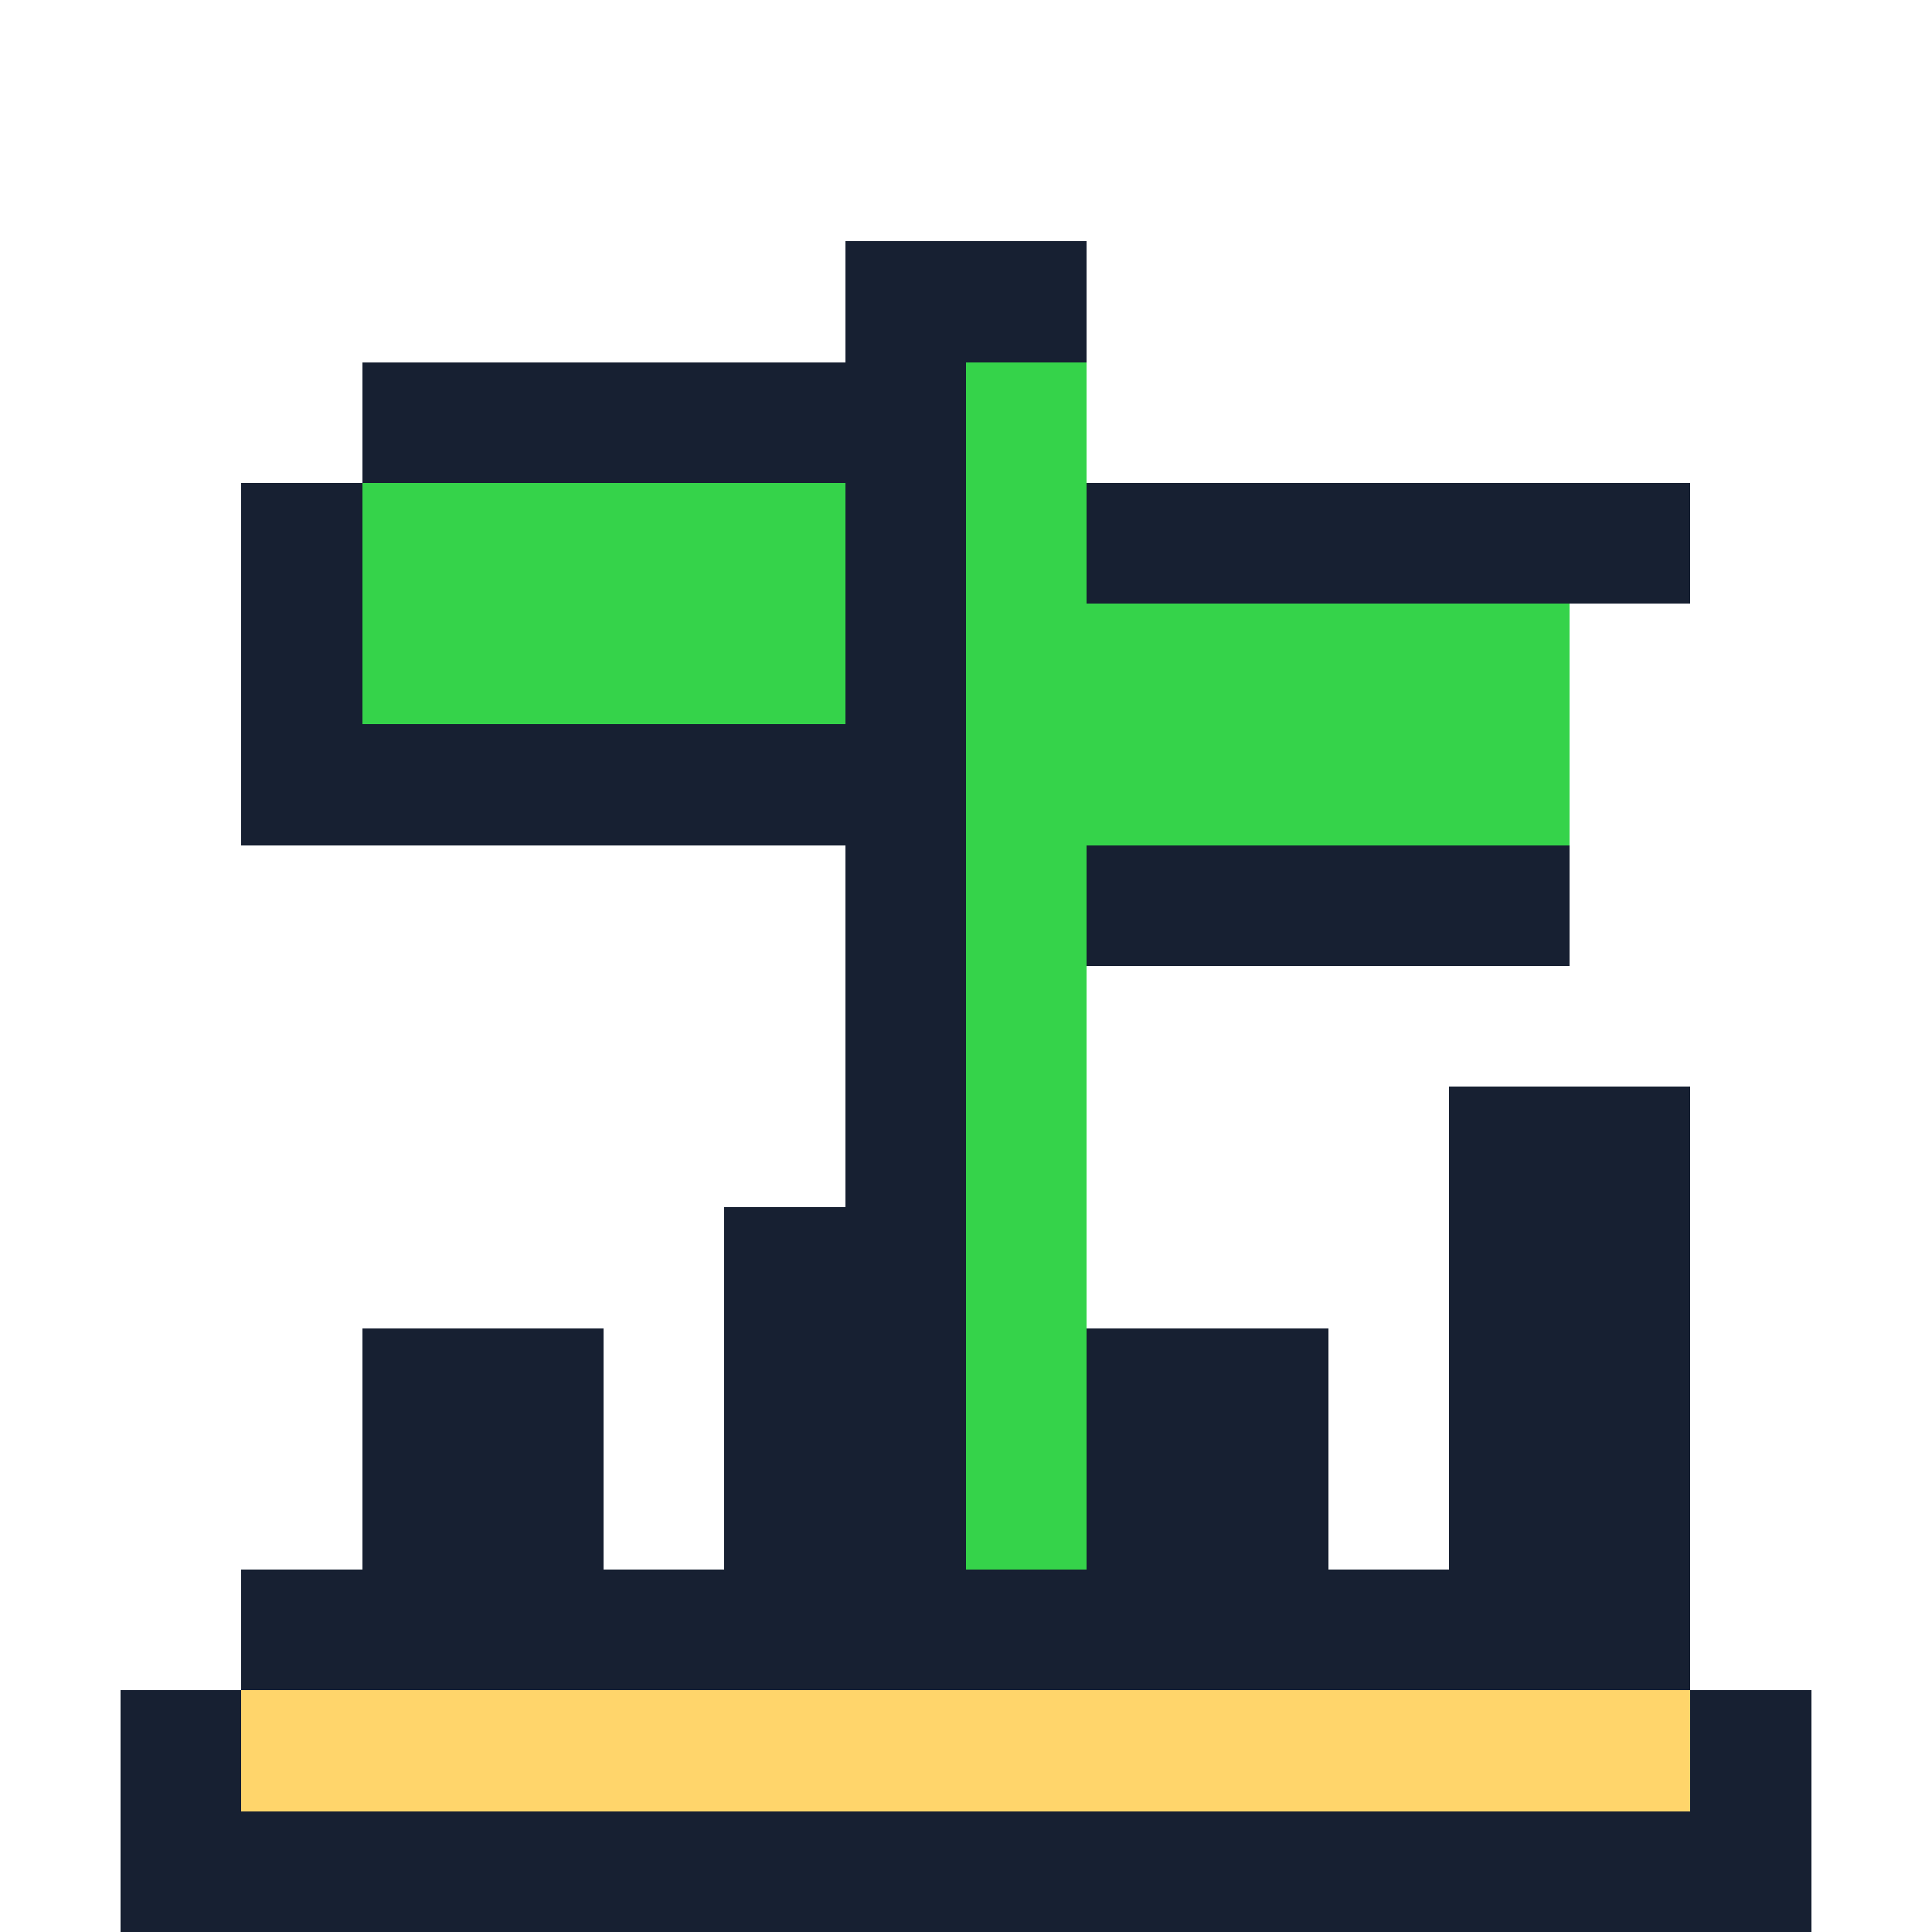
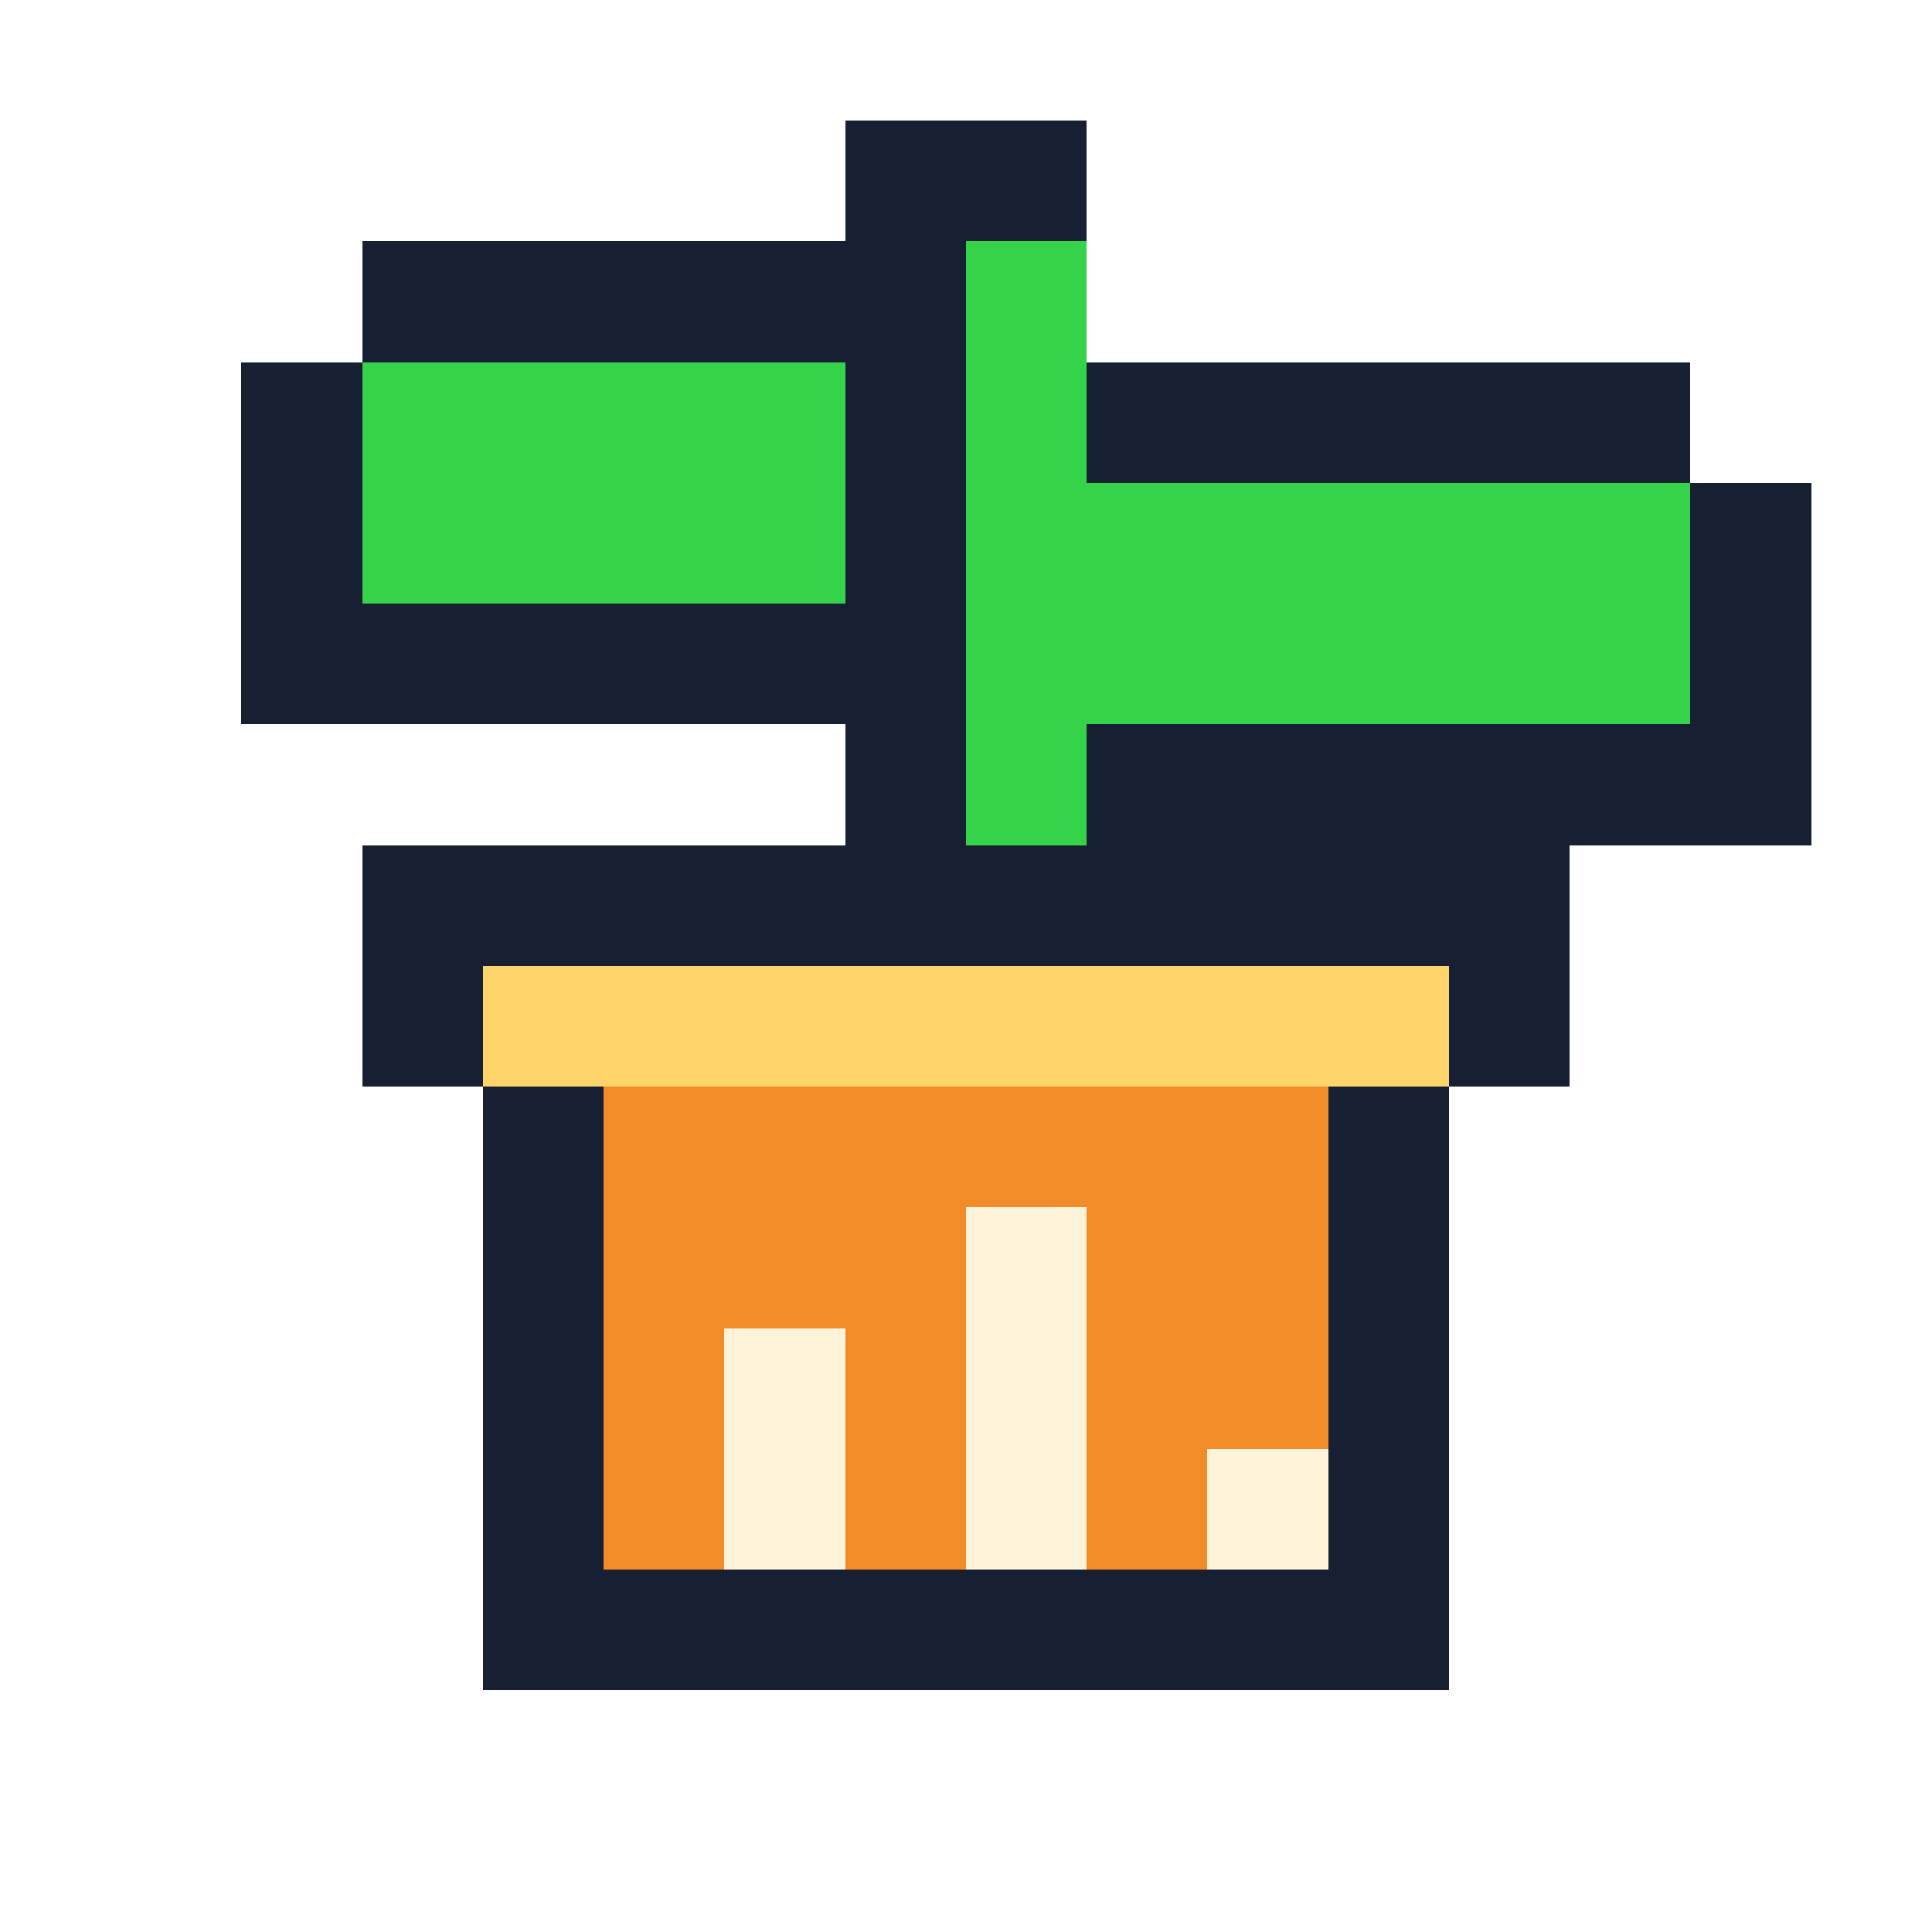
<svg xmlns="http://www.w3.org/2000/svg" viewBox="0 0 32 32" shape-rendering="crispEdges">
-   <g fill="#172032">
-     <rect x="14" y="4" width="4" height="24" />
-     <rect x="6" y="6" width="8" height="2" />
-     <rect x="4" y="8" width="10" height="6" />
-     <rect x="18" y="8" width="10" height="2" />
-     <rect x="18" y="10" width="8" height="6" />
-     <rect x="4" y="26" width="24" height="2" />
-     <rect x="2" y="28" width="28" height="4" />
-   </g>
-   <g fill="#35d34a">
-     <rect x="16" y="6" width="2" height="20" />
-     <rect x="6" y="8" width="8" height="4" />
-     <rect x="18" y="10" width="8" height="4" />
-   </g>
-   <g fill="#ffd56b">
-     <rect x="4" y="28" width="24" height="2" />
-   </g>
-   <g fill="#172032">
-     <rect x="6" y="22" width="4" height="6" />
-     <rect x="12" y="20" width="4" height="8" />
-     <rect x="18" y="22" width="4" height="6" />
-     <rect x="24" y="18" width="4" height="10" />
-   </g>
+   <rect x="14" y="2" width="4" height="16" fill="#172032" />
+   <rect x="16" y="4" width="2" height="14" fill="#35d34a" />
+   <rect x="6" y="4" width="8" height="2" fill="#172032" />
+   <rect x="4" y="6" width="10" height="6" fill="#172032" />
+   <rect x="6" y="6" width="8" height="4" fill="#35d34a" />
+   <rect x="18" y="6" width="10" height="2" fill="#172032" />
+   <rect x="18" y="8" width="12" height="6" fill="#172032" />
+   <rect x="18" y="8" width="10" height="4" fill="#35d34a" />
+   <rect x="6" y="14" width="20" height="4" fill="#172032" />
+   <rect x="8" y="16" width="16" height="2" fill="#ffd56b" />
+   <rect x="8" y="18" width="16" height="10" fill="#172032" />
+   <rect x="10" y="18" width="12" height="8" fill="#f28c28" />
+   <rect x="10" y="26" width="12" height="2" fill="#172032" />
+   <rect x="12" y="22" width="2" height="4" fill="#fff4da" />
+   <rect x="16" y="20" width="2" height="6" fill="#fff4da" />
+   <rect x="20" y="24" width="2" height="2" fill="#fff4da" />
</svg>
